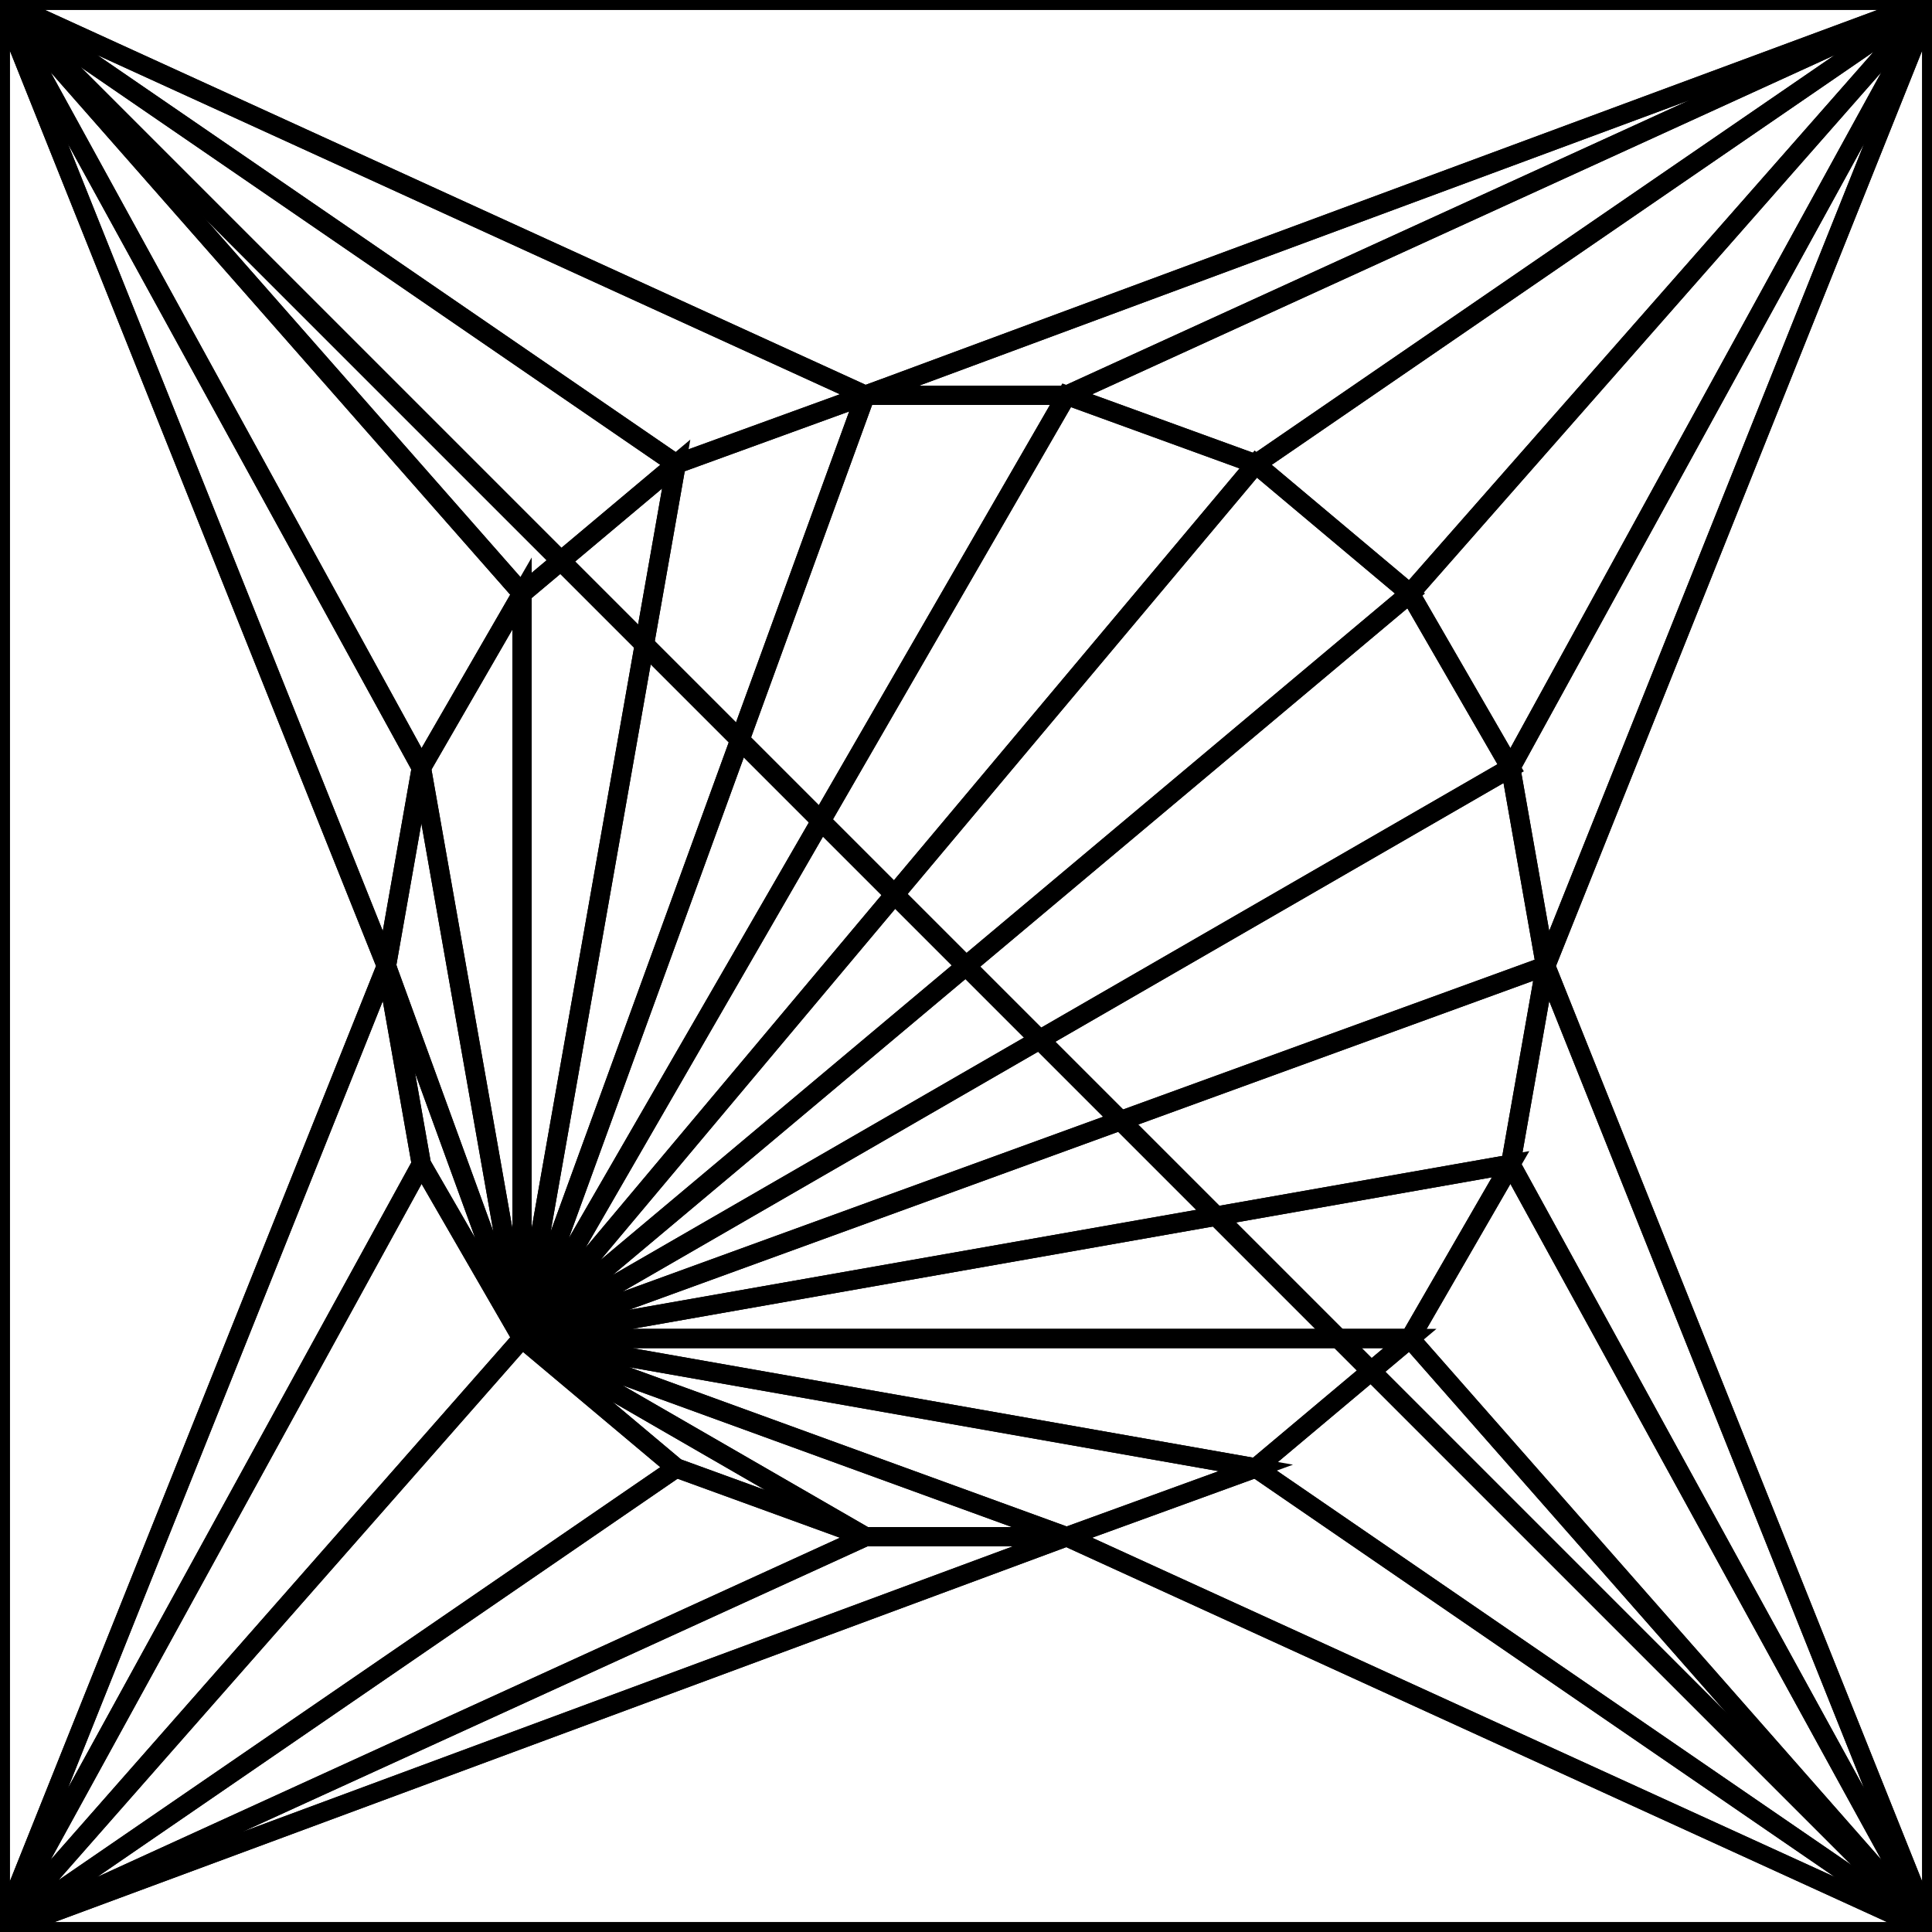
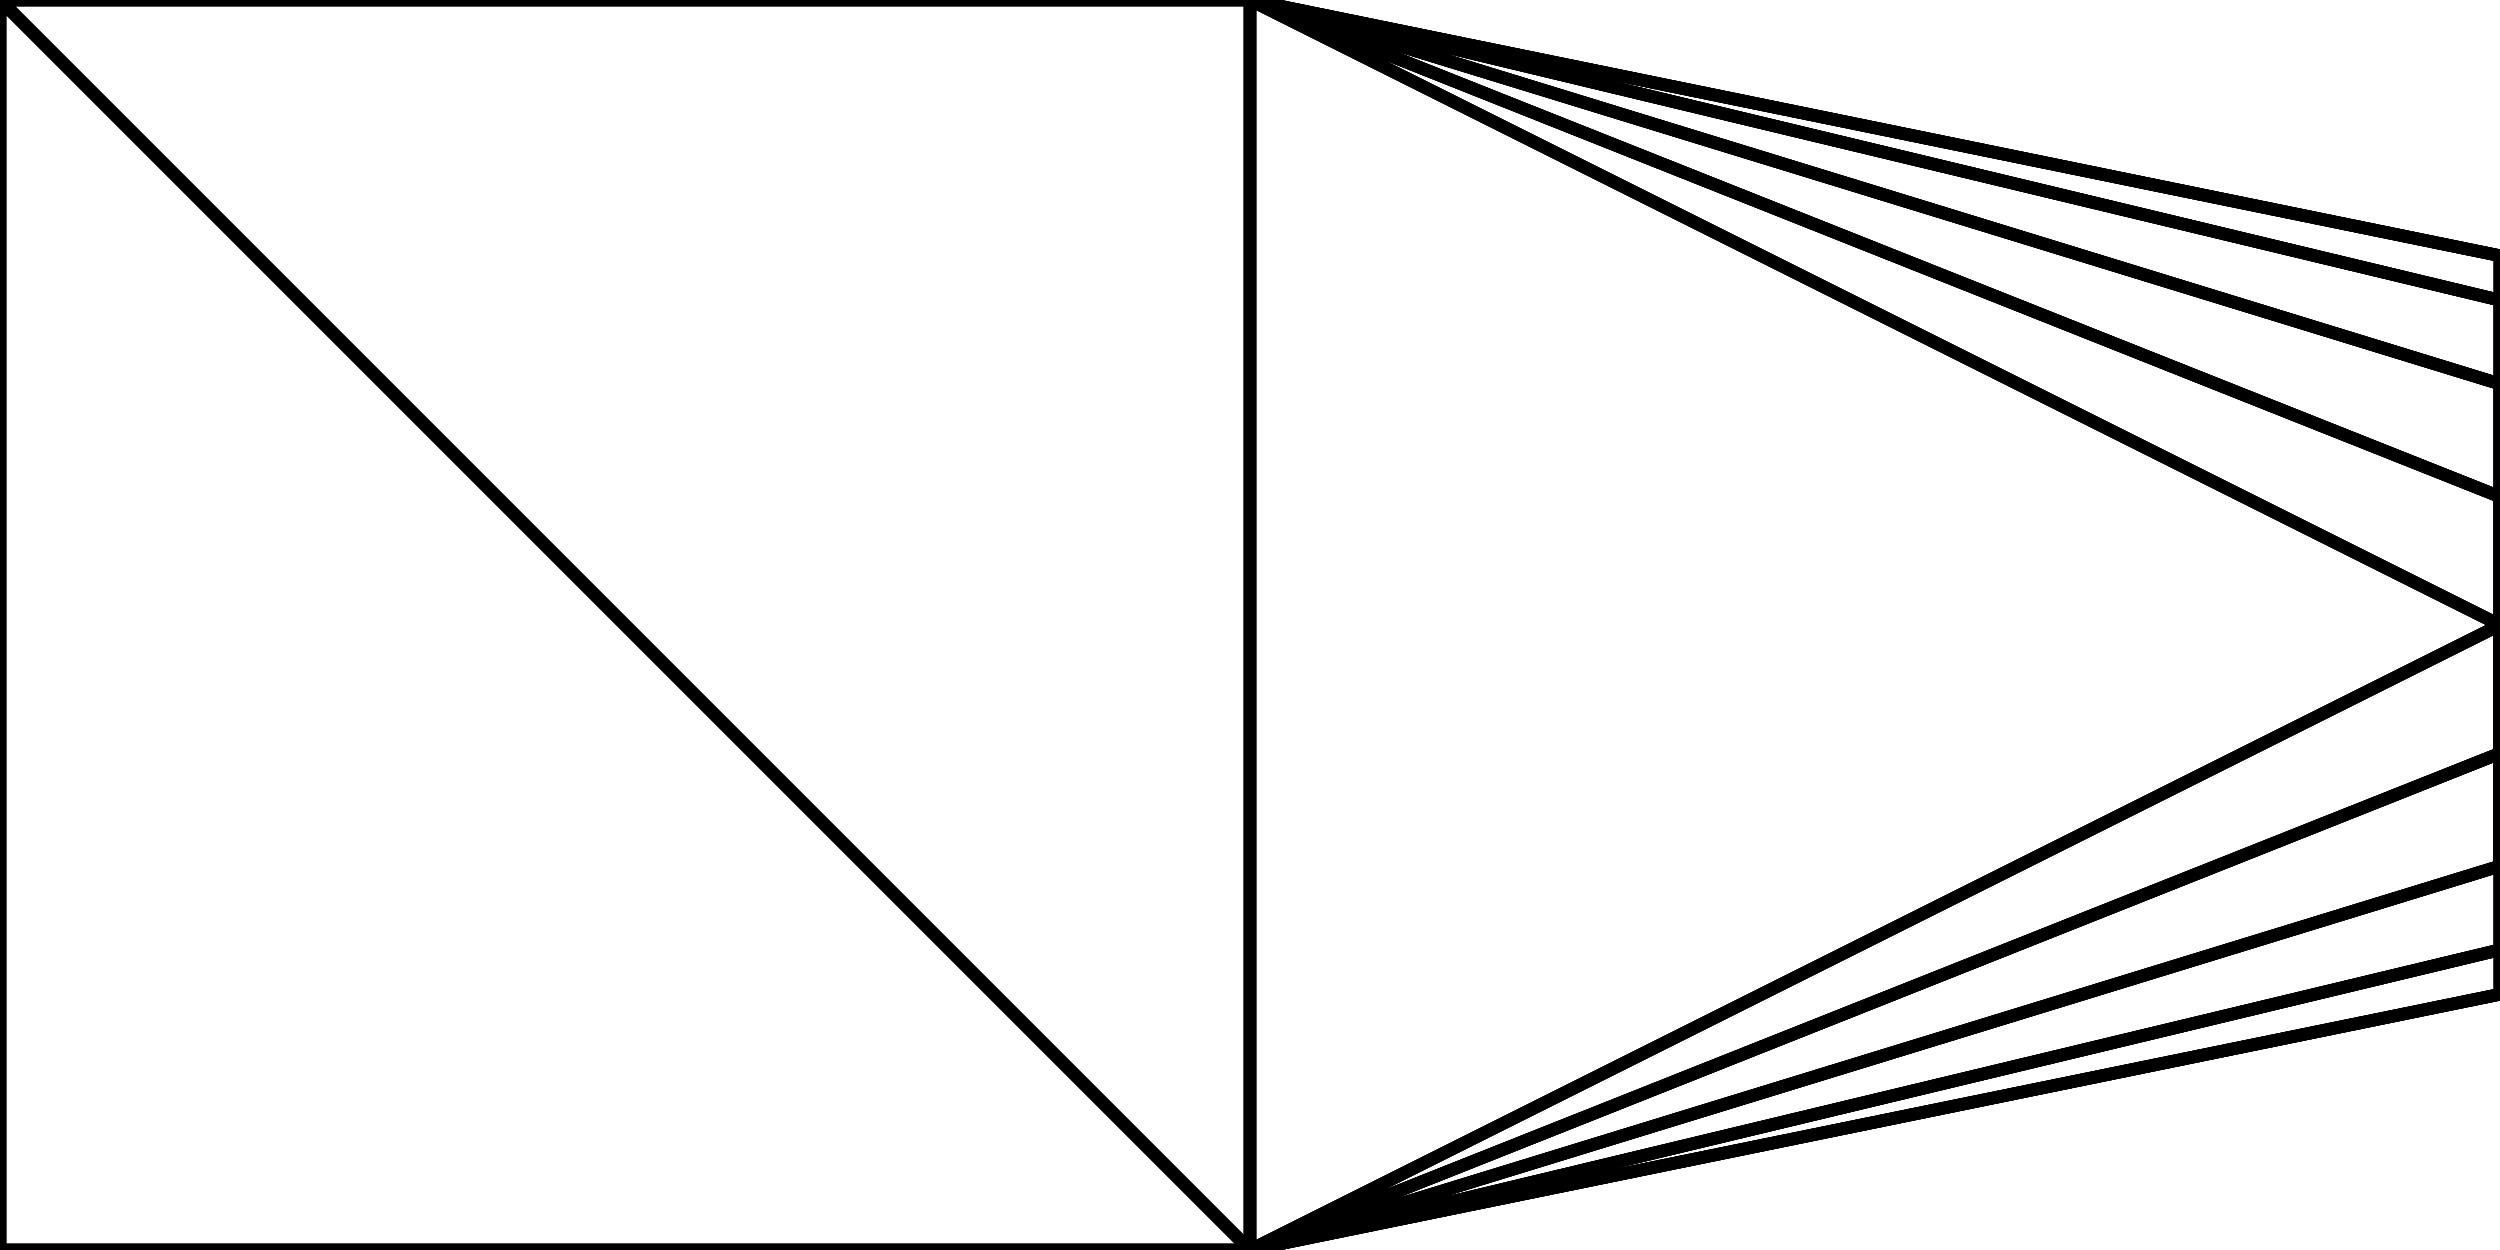
- <svg xmlns="http://www.w3.org/2000/svg" baseProfile="tiny" height="10 mm" width="10 mm" viewBox="0 0 10 10" version="1.1" stroke="black" stroke-width=".1" fill="none">
+ <svg xmlns="http://www.w3.org/2000/svg" baseProfile="tiny" height="10 mm" width="20 mm" viewBox="0 0 20 10" version="1.1" stroke="black" stroke-width=".1" fill="none">
+   <path d="M0 0 L0 0 L10 0 z" />
  <path d="M0 0 L10 0 L10 0 z" />
-   <path d="M0 0 L10 0 L0 0 z" />
+   <path d="M0 10 L0 0 L0 0 z" />
+   <path d="M0 10 L0 0 L0 10 z" />
+   <path d="M10 10 L0 10 L0 0 z" />
+   <path d="M10 10 L0 0 L10 0 z" />
  <path d="M10 10 L10 0 L0 0 z" />
  <path d="M10 10 L0 0 L0 10 z" />
-   <path d="M0 10 L0 10 L0 0 z" />
-   <path d="M0 10 L0 0 L0 0 z" />
-   <path d="M10 10 L10 0 L10 0 z" />
-   <path d="M10 10 L10 0 L10 10 z" />
-   <path d="M10 10 L10 10 L0 10 z" />
  <path d="M10 10 L0 10 L0 10 z" />
-   <path d="M6.5 2.402 L5.521 2.046 L10 0 z" />
-   <path d="M2 5 L2.181 6.026 L0 10 z" />
-   <path d="M2 5 L0 10 L0 0 z" />
-   <path d="M7.298 3.072 L6.5 2.402 L10 0 z" />
-   <path d="M7.298 3.072 L10 0 L7.819 3.974 z" />
-   <path d="M3.5 2.402 L2.702 3.072 L0 0 z" />
-   <path d="M2.181 3.974 L2 5 L0 0 z" />
-   <path d="M2.181 3.974 L0 0 L2.702 3.072 z" />
-   <path d="M8 5 L10 10 L7.819 6.026 z" />
-   <path d="M8 5 L7.819 3.974 L10 0 z" />
-   <path d="M8 5 L10 0 L10 10 z" />
-   <path d="M4.479 2.046 L3.5 2.402 L0 0 z" />
-   <path d="M4.479 2.046 L0 0 L10 0 z" />
-   <path d="M4.479 2.046 L10 0 L5.521 2.046 z" />
-   <path d="M3.5 7.598 L4.479 7.954 L0 10 z" />
-   <path d="M5.521 7.954 L6.5 7.598 L10 10 z" />
-   <path d="M5.521 7.954 L10 10 L0 10 z" />
-   <path d="M5.521 7.954 L0 10 L4.479 7.954 z" />
-   <path d="M7.298 6.928 L10 10 L6.5 7.598 z" />
-   <path d="M7.298 6.928 L7.819 6.026 L10 10 z" />
-   <path d="M2.702 6.928 L2.181 6.026 L2 5 z" />
-   <path d="M2.702 6.928 L2 5 L2.181 3.974 z" />
-   <path d="M2.702 6.928 L2.181 3.974 L2.702 3.072 z" />
-   <path d="M2.702 6.928 L2.702 3.072 L3.5 2.402 z" />
-   <path d="M2.702 6.928 L3.5 2.402 L4.479 2.046 z" />
-   <path d="M2.702 6.928 L4.479 2.046 L5.521 2.046 z" />
-   <path d="M2.702 6.928 L5.521 2.046 L6.5 2.402 z" />
-   <path d="M2.702 6.928 L6.5 2.402 L7.298 3.072 z" />
-   <path d="M2.702 6.928 L7.298 3.072 L7.819 3.974 z" />
-   <path d="M2.702 6.928 L7.819 3.974 L8 5 z" />
-   <path d="M2.702 6.928 L8 5 L7.819 6.026 z" />
-   <path d="M2.702 6.928 L7.819 6.026 L7.298 6.928 z" />
-   <path d="M2.702 6.928 L7.298 6.928 L6.5 7.598 z" />
-   <path d="M2.702 6.928 L6.5 7.598 L5.521 7.954 z" />
-   <path d="M2.702 6.928 L5.521 7.954 L4.479 7.954 z" />
-   <path d="M2.702 6.928 L4.479 7.954 L3.5 7.598 z" />
-   <path d="M2.702 6.928 L3.5 7.598 L0 10 z" />
-   <path d="M2.702 6.928 L0 10 L2.181 6.026 z" />
+   <path d="M10 10 L0 10 L10 10 z" />
+   <path d="M20 2.402 L20 2.046 L10 0 z" />
+   <path d="M20 5 L20 6.026 L10 10 z" />
+   <path d="M20 5 L10 10 L10 0 z" />
+   <path d="M20 3.072 L20 2.402 L10 0 z" />
+   <path d="M20 3.072 L10 0 L20 3.974 z" />
+   <path d="M20 2.402 L20 3.072 L10 0 z" />
+   <path d="M20 3.974 L20 5 L10 0 z" />
+   <path d="M20 3.974 L10 0 L20 3.072 z" />
+   <path d="M20 5 L10 10 L20 6.026 z" />
+   <path d="M20 5 L20 3.974 L10 0 z" />
+   <path d="M20 5 L10 0 L10 10 z" />
+   <path d="M20 2.046 L20 2.402 L10 0 z" />
+   <path d="M20 2.046 L10 0 L10 0 z" />
+   <path d="M20 2.046 L10 0 L20 2.046 z" />
+   <path d="M20 7.598 L20 7.954 L10 10 z" />
+   <path d="M20 7.954 L20 7.598 L10 10 z" />
+   <path d="M20 7.954 L10 10 L10 10 z" />
+   <path d="M20 7.954 L10 10 L20 7.954 z" />
+   <path d="M20 6.928 L10 10 L20 7.598 z" />
+   <path d="M20 6.928 L20 6.026 L10 10 z" />
+   <path d="M20 6.928 L20 6.026 L20 5 z" />
+   <path d="M20 6.928 L20 5 L20 3.974 z" />
+   <path d="M20 6.928 L20 3.974 L20 3.072 z" />
+   <path d="M20 6.928 L20 3.072 L20 2.402 z" />
+   <path d="M20 6.928 L20 2.402 L20 2.046 z" />
+   <path d="M20 6.928 L20 2.046 L20 2.046 z" />
+   <path d="M20 6.928 L20 2.046 L20 2.402 z" />
+   <path d="M20 6.928 L20 2.402 L20 3.072 z" />
+   <path d="M20 6.928 L20 3.072 L20 3.974 z" />
+   <path d="M20 6.928 L20 3.974 L20 5 z" />
+   <path d="M20 6.928 L20 5 L20 6.026 z" />
+   <path d="M20 6.928 L20 6.026 L20 6.928 z" />
+   <path d="M20 6.928 L20 6.928 L20 7.598 z" />
+   <path d="M20 6.928 L20 7.598 L20 7.954 z" />
+   <path d="M20 6.928 L20 7.954 L20 7.954 z" />
+   <path d="M20 6.928 L20 7.954 L20 7.598 z" />
+   <path d="M20 6.928 L20 7.598 L10 10 z" />
+   <path d="M20 6.928 L10 10 L20 6.026 z" />
</svg>
